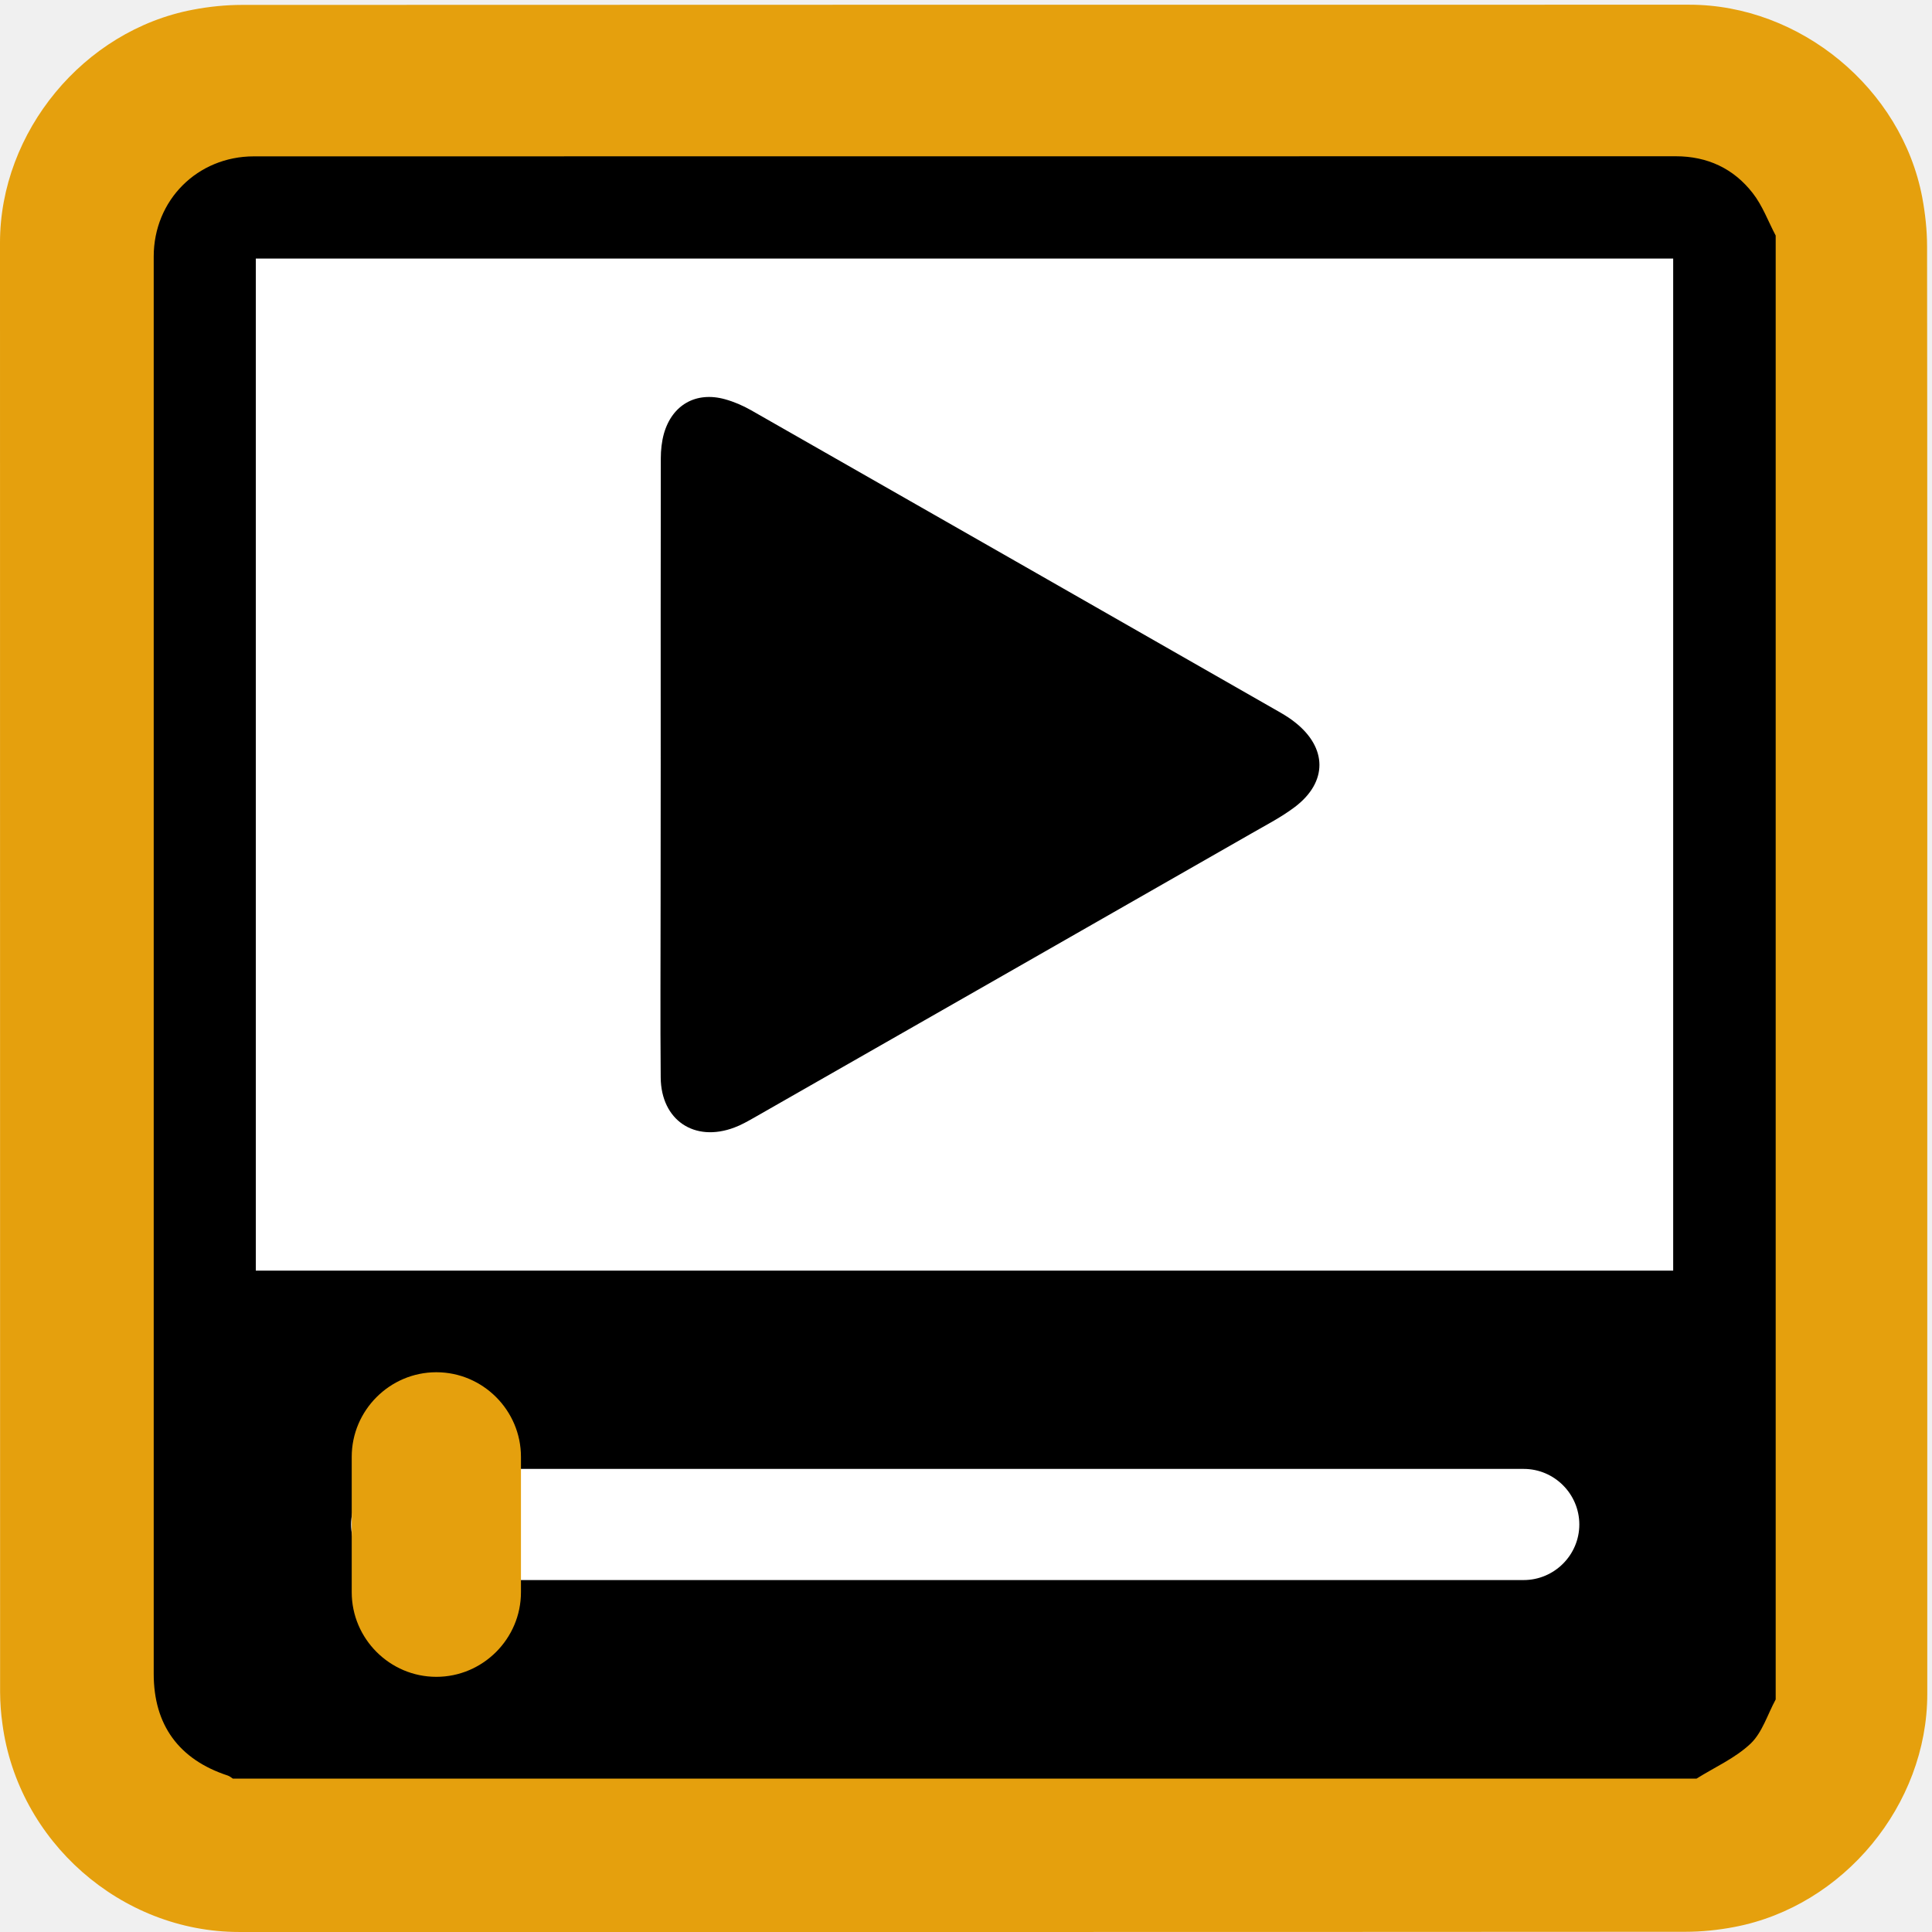
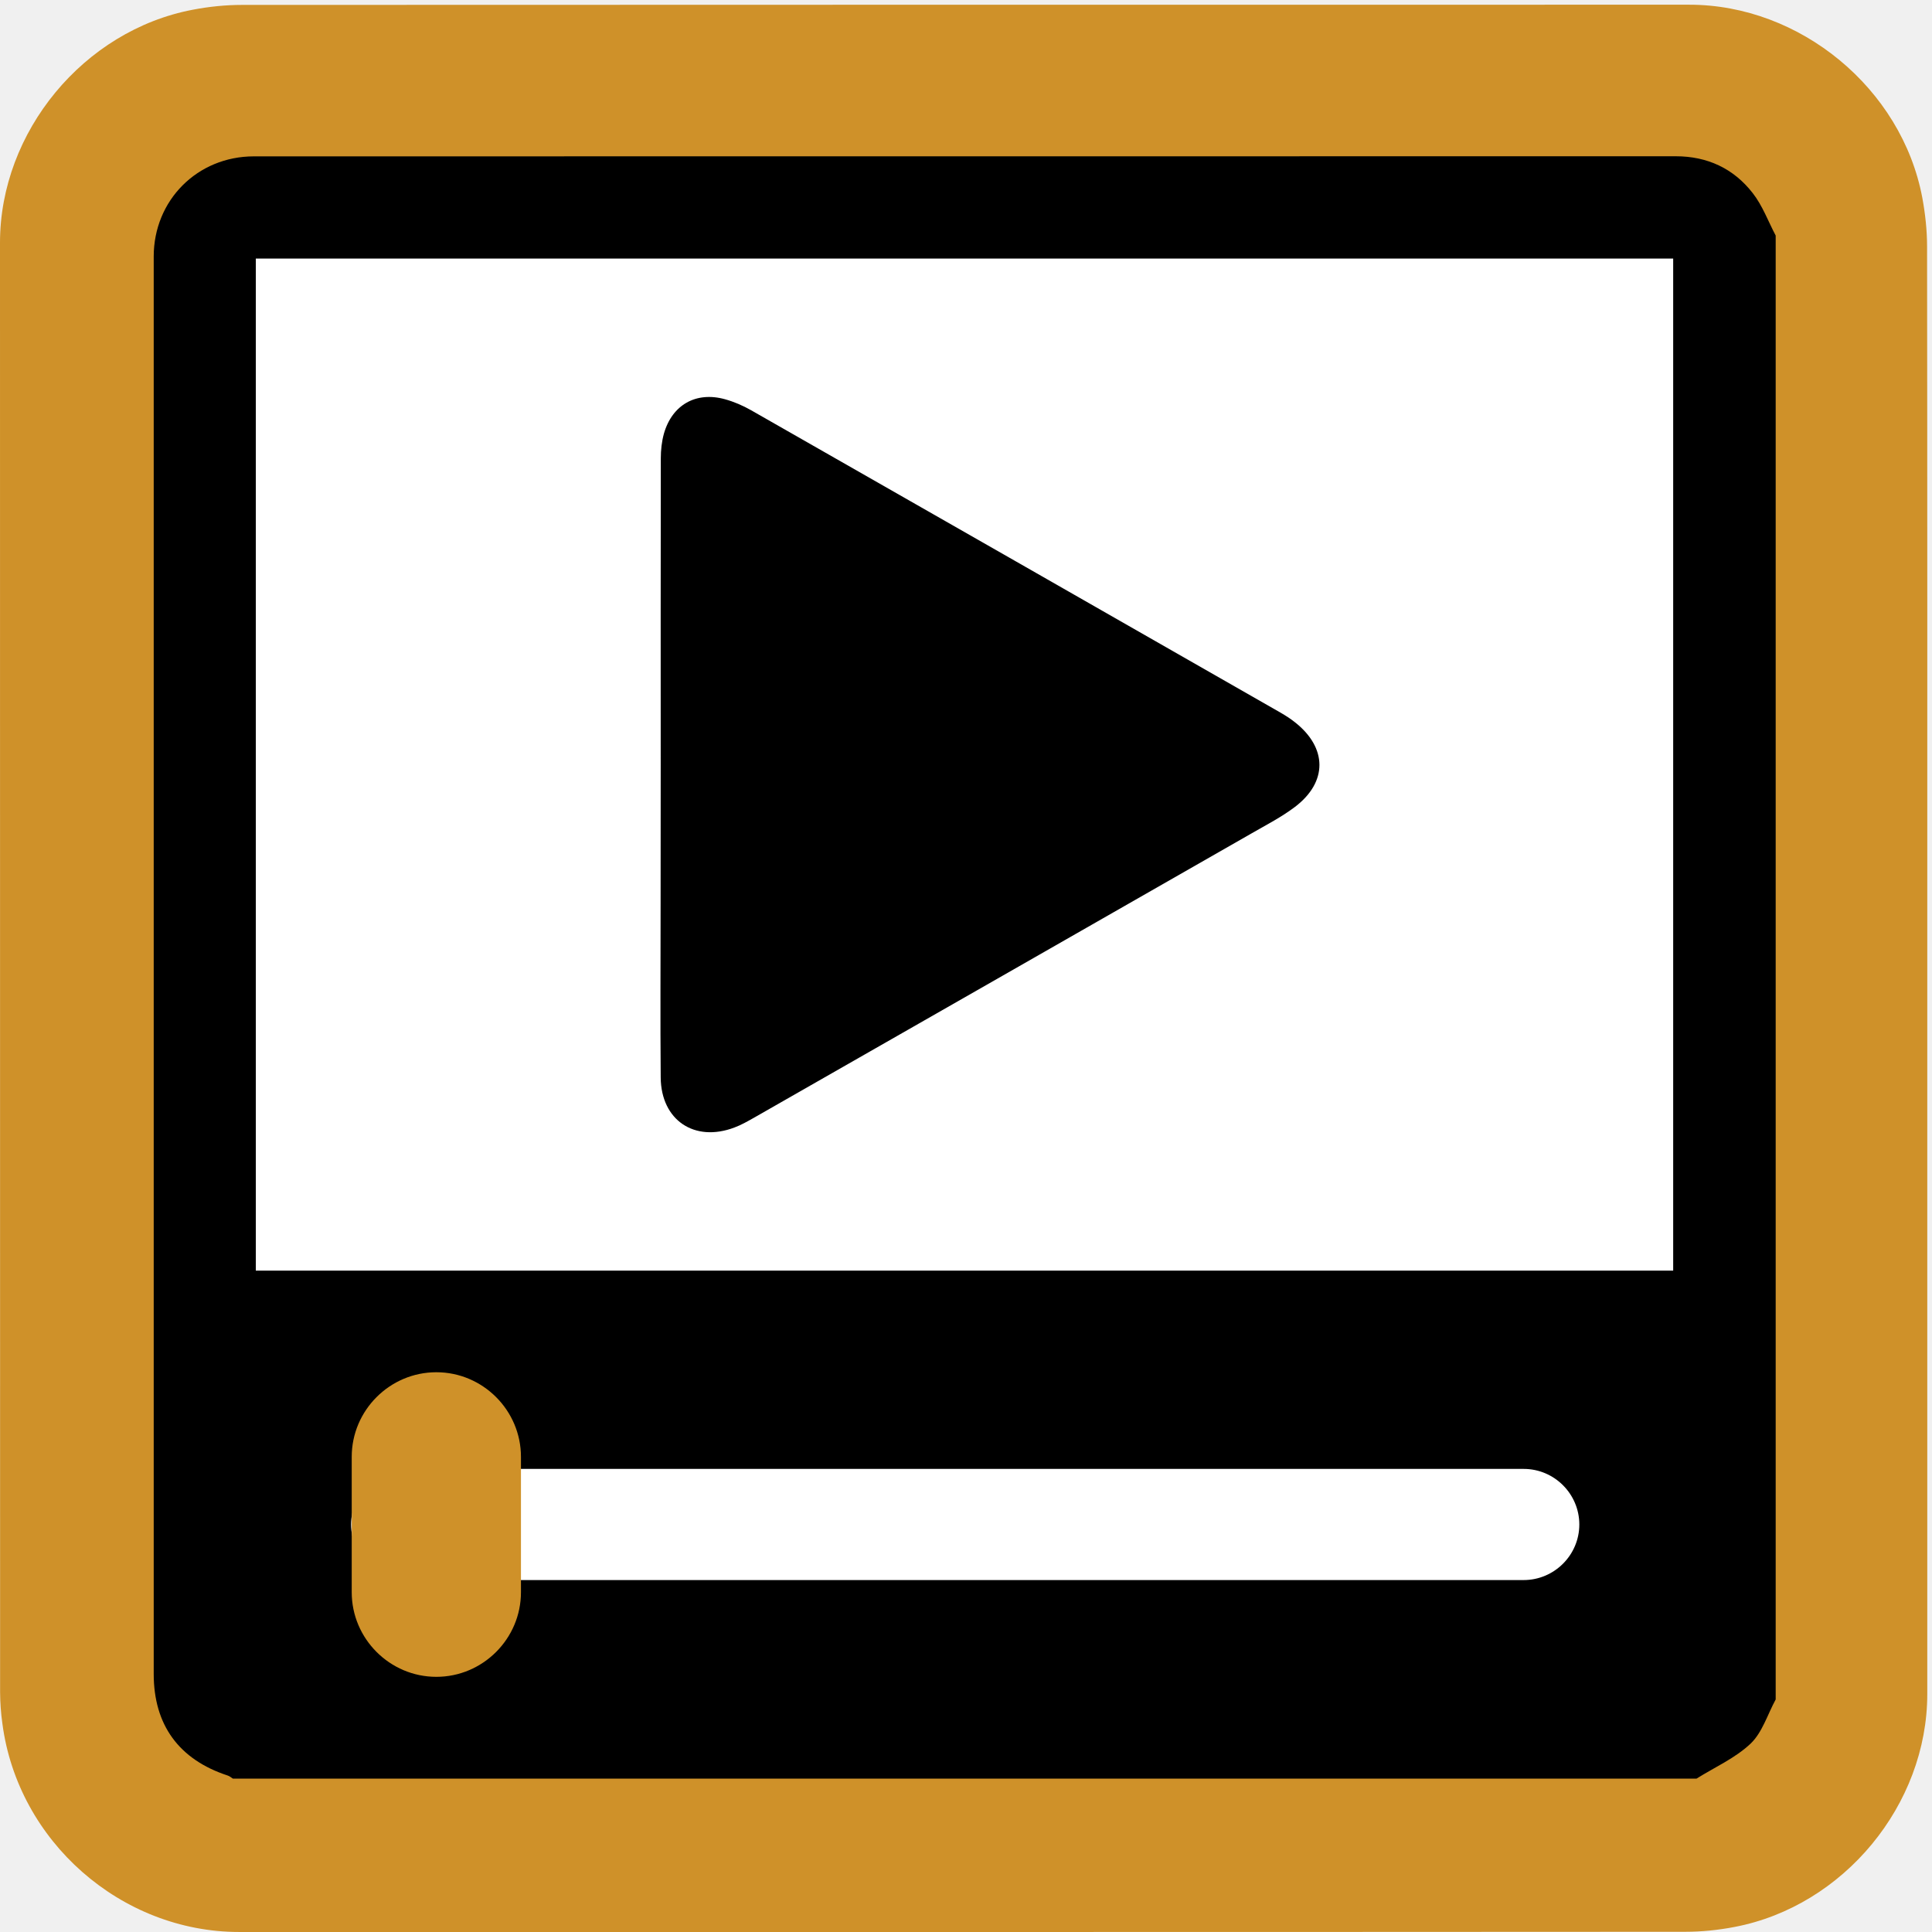
<svg xmlns="http://www.w3.org/2000/svg" id="multimedia" viewBox="0 0 769 769" width="500" height="500" shape-rendering="geometricPrecision" text-rendering="geometricPrecision">
  <style>
    @keyframes slider_f_o{0%,35%{fill-opacity:1;animation-timing-function:step-end}19%,65%{fill-opacity:0;animation-timing-function:step-end}to{fill-opacity:0}}@keyframes play_animation__to{0%,to{transform:translate(.194403px,0)}19%,35%{transform:translate(40.1944px,0)}65%,82%{transform:translate(107.6944px,0)}}@keyframes pause_animation_c_o{0%,35%,82%{opacity:0;animation-timing-function:step-end}19%,65%{opacity:1;animation-timing-function:step-end}to{opacity:0}}@keyframes rewind_animation_c_o{0%{opacity:0;animation-timing-function:step-end}82%{opacity:1;animation-timing-function:step-end}to{opacity:1}}#slider{animation:slider_f_o 10000ms linear infinite normal forwards}#play_animation{animation:play_animation__to 10000ms linear infinite normal forwards}#pause_animation{animation:pause_animation_c_o 10000ms linear infinite normal forwards}#rewind_animation{animation:rewind_animation_c_o 10000ms linear infinite normal forwards}
  </style>
  <g id="background" transform="matrix(4 0 0 4 -887.96 -2344.006)">
-     <path id="square" d="M413.77 682.38v72.19c0 11.03-8.32 21.11-19.18 23.18-1.61.31-3.27.48-4.9.48-47.97.03-95.93.02-143.9.02-11.76 0-22.02-9.02-23.56-20.72a23.27 23.27 0 01-.23-3.12c-.01-48.09-.01-96.18-.01-144.26 0-11.03 8.32-21.12 19.18-23.18 1.61-.31 3.27-.48 4.9-.48 48.01-.02 96.02-.02 144.02-.02 11.03 0 21.13 8.33 23.18 19.18.3 1.61.48 3.27.48 4.9.03 23.94.02 47.89.02 71.83z" fill="#e5a00d" stroke="none" stroke-width="1" />
+     <path id="square" d="M413.77 682.38v72.19c0 11.03-8.32 21.11-19.18 23.18-1.61.31-3.27.48-4.9.48-47.97.03-95.93.02-143.9.02-11.76 0-22.02-9.02-23.56-20.72a23.27 23.27 0 01-.23-3.12c-.01-48.09-.01-96.18-.01-144.26 0-11.03 8.32-21.12 19.18-23.18 1.61-.31 3.27-.48 4.9-.48 48.01-.02 96.02-.02 144.02-.02 11.03 0 21.13 8.33 23.18 19.18.3 1.61.48 3.27.48 4.9.03 23.94.02 47.89.02 71.83z" fill="#cf9129" stroke="none" stroke-width="1" />
  </g>
  <g id="player" transform="matrix(4 0 0 4 -889.218 -2342.924)">
    <path id="player_frame" d="M399 609.17v145.67c-.81 1.49-1.33 3.28-2.49 4.39-1.53 1.45-3.57 2.35-5.39 3.49H245.48c-.17-.11-.33-.25-.52-.31-4.85-1.59-7.36-5.03-7.36-10.11V611.26c0-5.61 4.35-9.97 9.97-9.97 47.16 0 94.32 0 141.48-.01 3.16 0 5.76 1.22 7.66 3.66.98 1.25 1.54 2.81 2.29 4.23z" fill="#000" stroke="none" stroke-width="1" />
    <path id="player_window" d="M247.76 712.17H388.8V611.46H247.76v100.71z" fill="#FFF" stroke="none" stroke-width="1" />
    <path id="slider" d="M288.05 661.76c0-10.14-.01-20.27.01-30.41 0-.83.09-1.68.31-2.47.82-2.87 3.2-4.22 6.08-3.42.9.25 1.78.63 2.59 1.09 17.57 10.02 35.12 20.05 52.68 30.09.5.29.99.6 1.44.96 3.23 2.54 3.27 5.94.01 8.42-1.33 1.01-2.83 1.78-4.29 2.62-16.51 9.44-33.02 18.88-49.54 28.31-.64.36-1.28.73-1.96.98-3.97 1.5-7.29-.73-7.33-4.97-.05-5.78-.01-11.55-.01-17.33.01-4.63.01-9.25.01-13.87z" fill="#000" stroke="none" stroke-width="1" />
    <path id="slider_bar" d="M373.92 742.96H262.77c-3.04 0-5.53-2.49-5.53-5.53s2.49-5.53 5.53-5.53h111.16c3.04 0 5.53 2.49 5.53 5.53s-2.49 5.53-5.54 5.53z" fill="#FFF" stroke="none" stroke-width="1" />
    <g id="play_animation" transform="translate(.194)">
-       <path id="play" d="M265.53 752.59c-4.63 0-8.42-3.79-8.42-8.42V730.7c0-4.63 3.79-8.42 8.42-8.42s8.42 3.79 8.42 8.42v13.47c0 4.63-3.79 8.42-8.42 8.42z" fill="#e5a00d" stroke="none" stroke-width="1" />
+       <path id="play" d="M265.53 752.59c-4.63 0-8.42-3.79-8.42-8.42V730.7c0-4.63 3.79-8.42 8.42-8.42s8.42 3.79 8.42 8.42v13.47c0 4.63-3.79 8.42-8.42 8.42z" fill="#cf9129" stroke="none" stroke-width="1" />
    </g>
    <g id="pause_animation" opacity="0" fill="#000" fill-rule="evenodd" stroke="none" stroke-width="3" stroke-linejoin="round">
      <rect id="pause1" width="70.945" height="15.135" rx="0" ry="7.567" transform="translate(281.888 638.515)" />
      <rect id="pause2" width="70.945" height="15.135" rx="0" ry="7.567" transform="translate(281.73 668.515)" />
    </g>
    <g id="rewind_animation" opacity="0" fill="#000" stroke="none" stroke-width=".5">
      <path id="rewind1" d="M342.774 661.571c0-5.07.005-10.135-.005-15.205 0-.415-.045-.84-.155-1.235-.41-1.435-1.6-2.11-3.04-1.71-.45.125-.89.315-1.295.545-8.785 5.01-17.56 10.025-26.34 15.045-.25.145-.495.3-.72.48-1.615 1.27-1.635 2.97-.005 4.21.665.505 1.415.89 2.145 1.31 8.255 4.72 16.51 9.44 24.77 14.155.32.18.64.365.98.49 1.985.75 3.645-.365 3.665-2.485.025-2.89.005-5.775.005-8.665-.005-2.315-.005-4.625-.005-6.935z" />
      <path id="rewind2" d="M324.774 661.571c0-5.07.005-10.135-.005-15.205 0-.415-.045-.84-.155-1.235-.41-1.435-1.6-2.11-3.04-1.71-.45.125-.89.315-1.295.545-8.785 5.01-17.56 10.025-26.34 15.045-.25.145-.495.3-.72.48-1.615 1.27-1.635 2.97-.005 4.21.665.505 1.415.89 2.145 1.31 8.255 4.72 16.51 9.44 24.77 14.155.32.18.64.365.98.49 1.985.75 3.645-.365 3.665-2.485.025-2.89.005-5.775.005-8.665-.005-2.315-.005-4.625-.005-6.935z" />
    </g>
  </g>
</svg>
